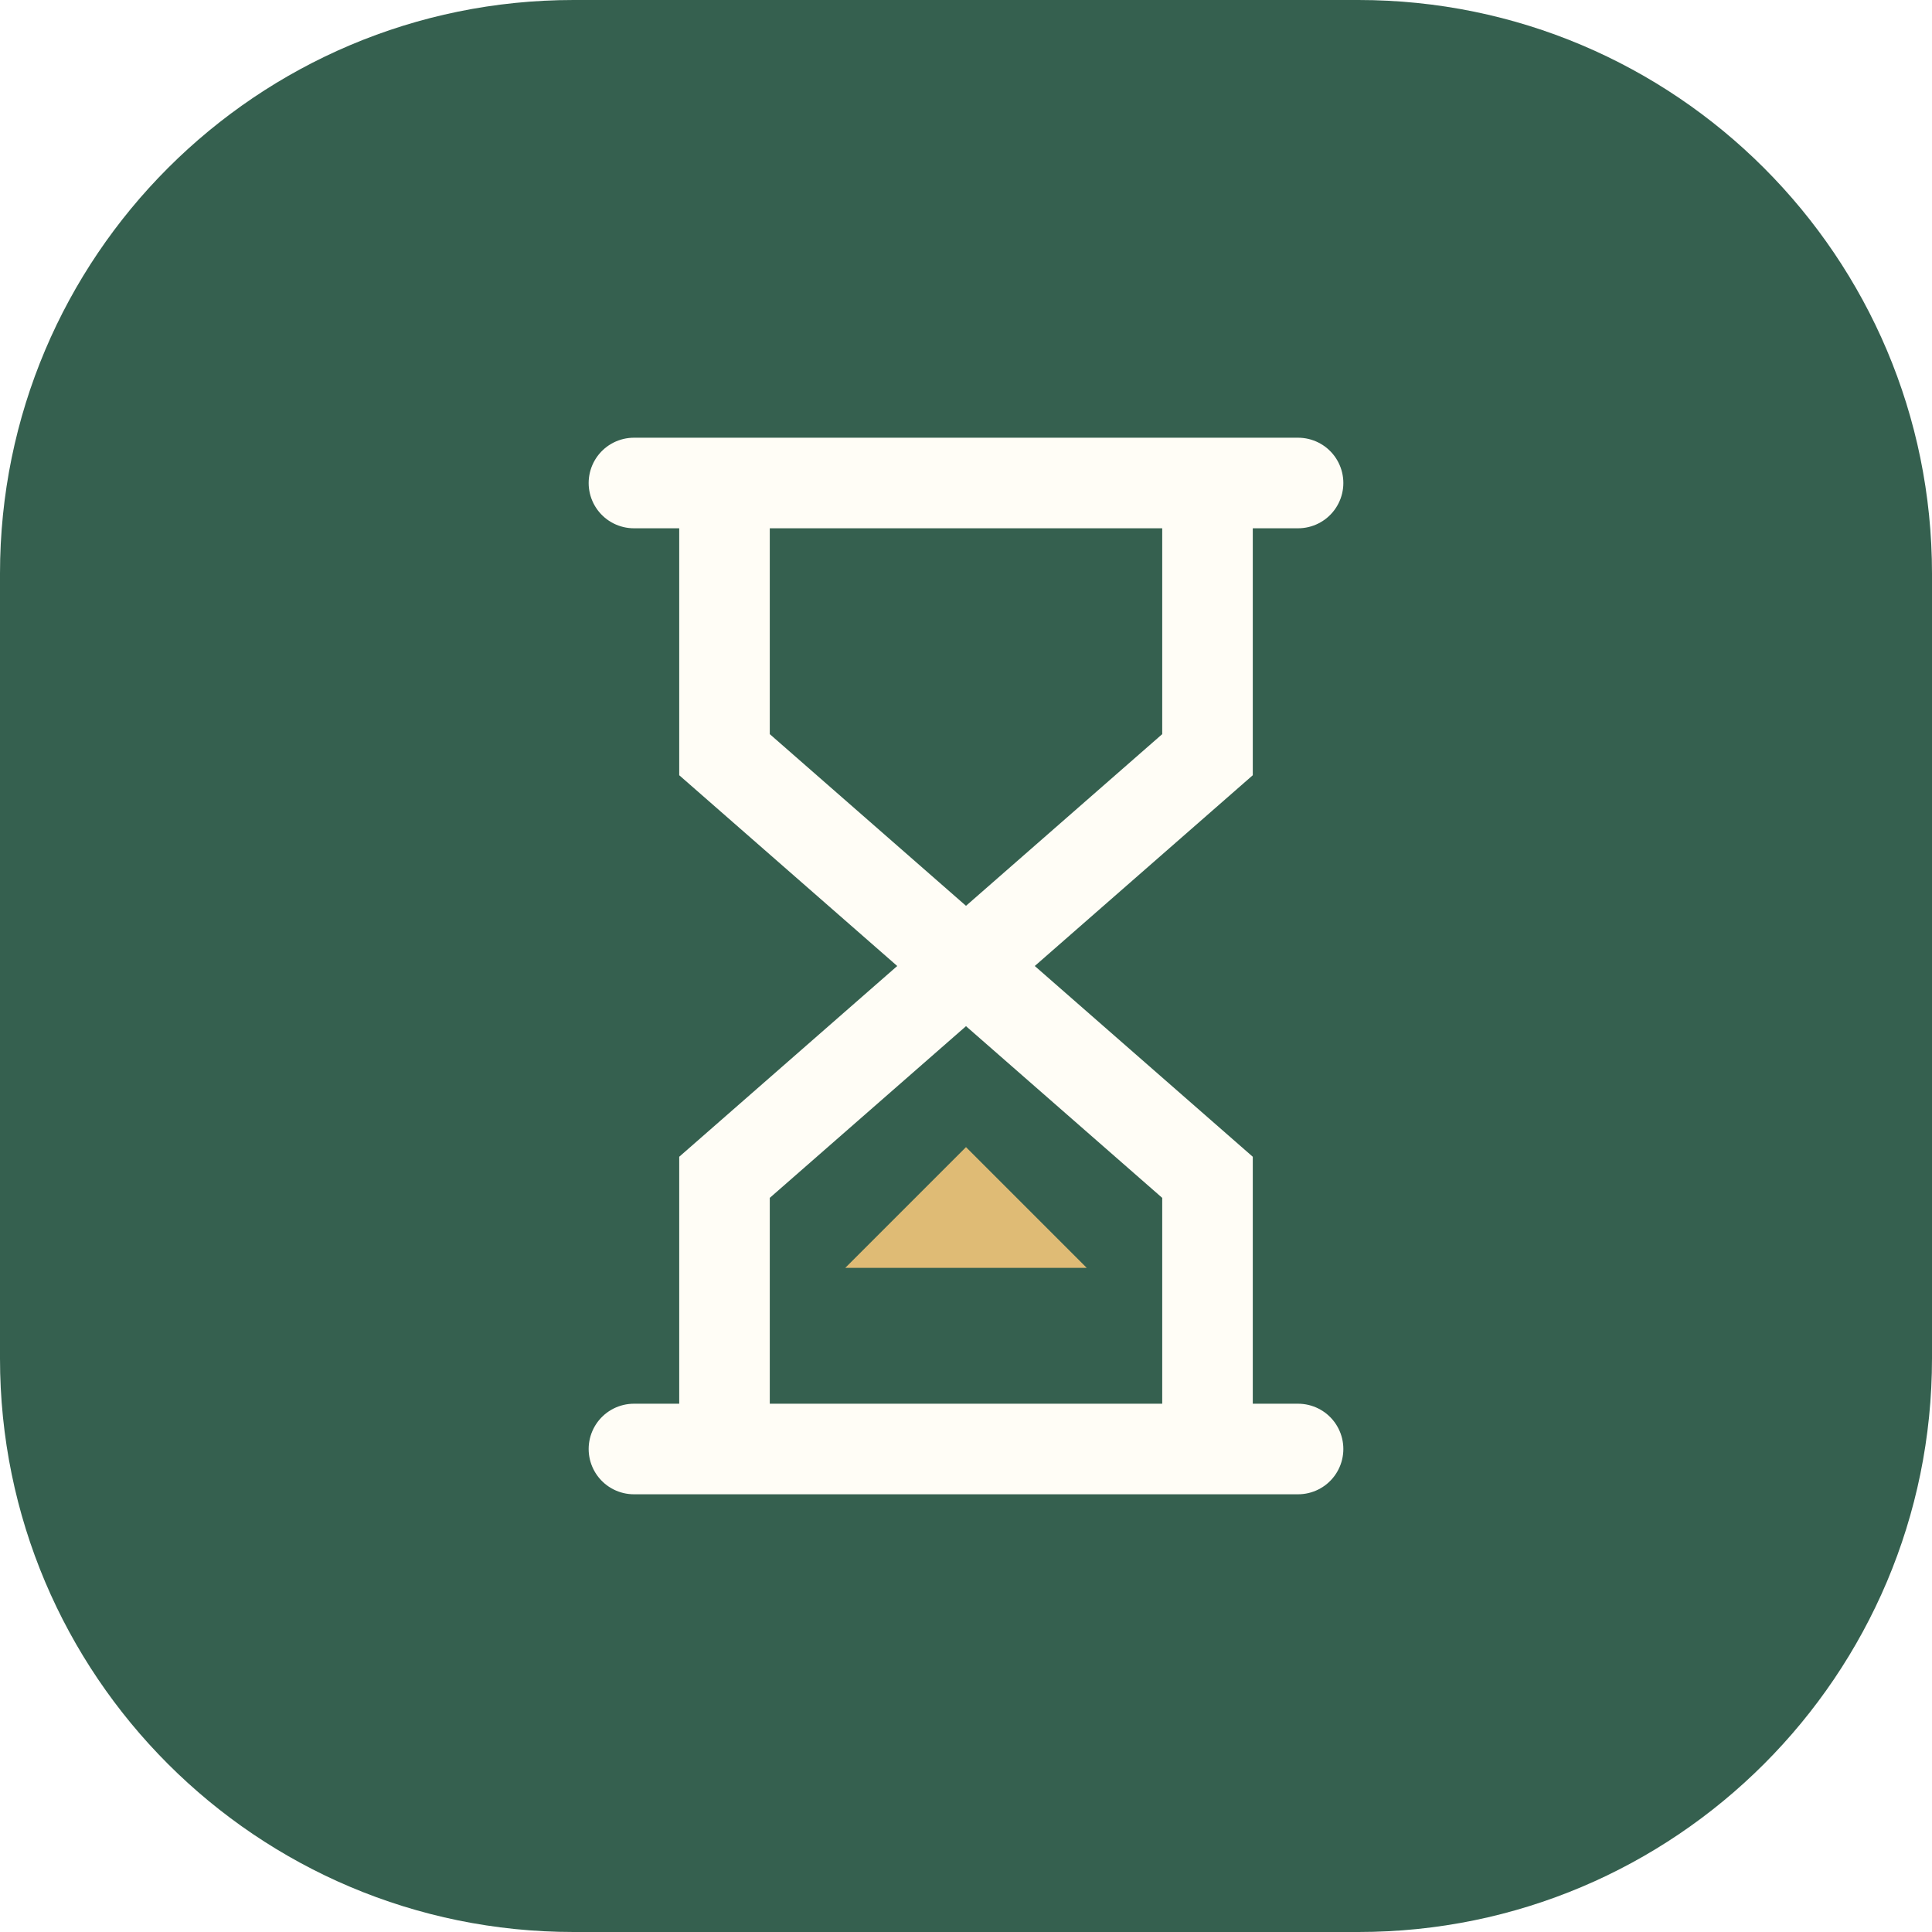
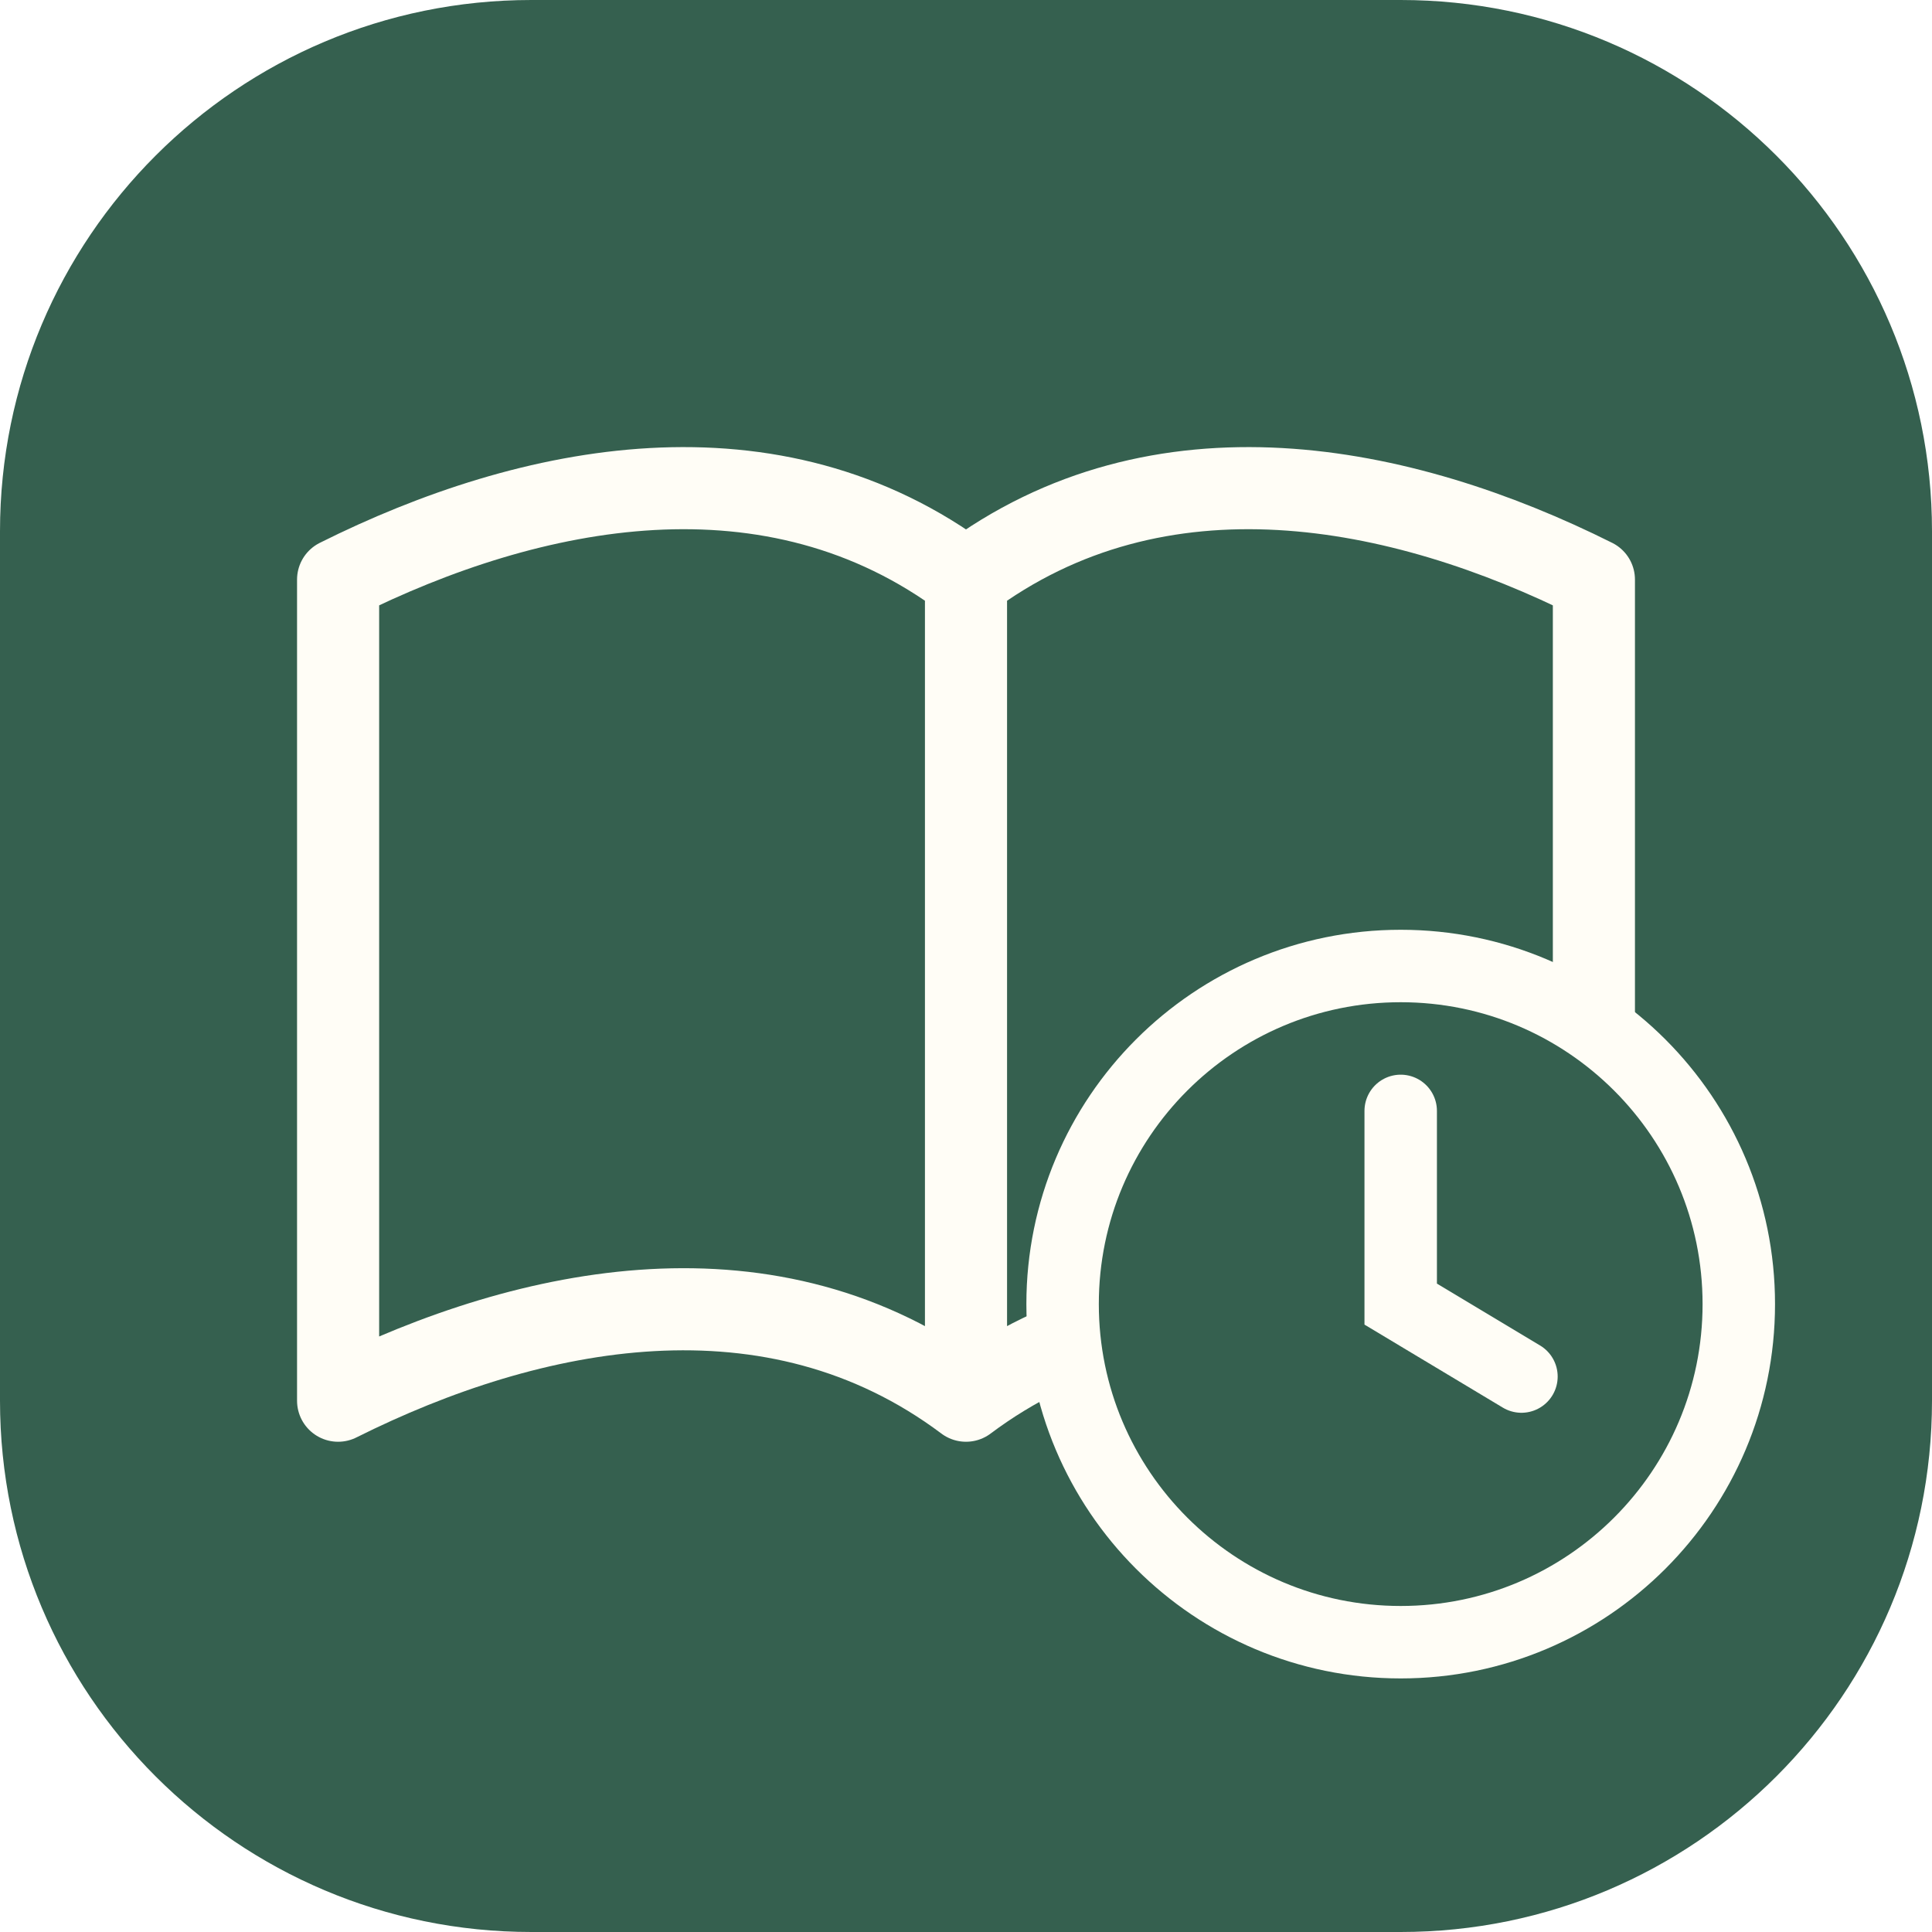
- <svg xmlns="http://www.w3.org/2000/svg" viewBox="0 0 64 64">
-   <rect width="64" height="64" rx="19" fill="#35604f" />
-   <path d="M21 16h22M21 48h22M24 17v8l16 14v8M40 17v8L24 39v8" fill="none" stroke="#fffdf6" stroke-width="3" stroke-linecap="round" />
-   <path d="m28 42 4-4 4 4" fill="#dfbb75" />
+ <svg xmlns="http://www.w3.org/2000/svg" viewBox="0 0 40 40">
+   <rect width="40" height="40" rx="11" fill="#35604f" />
+   <path d="M20 12C16 9 11 10 7 12v17c4-2 9-3 13 0 4-3 9-2 13 0V12c-4-2-9-3-13 0Zm0 0v17" stroke="#fffdf6" fill="none" stroke-width="1.7" stroke-linejoin="round" />
+   <circle cx="29" cy="27" r="7" fill="#35604f" stroke="#fffdf6" stroke-width="1.5" />
+   <path d="M29 23v4l2.5 1.5" stroke="#fffdf6" stroke-width="1.5" fill="none" stroke-linecap="round" />
</svg>
